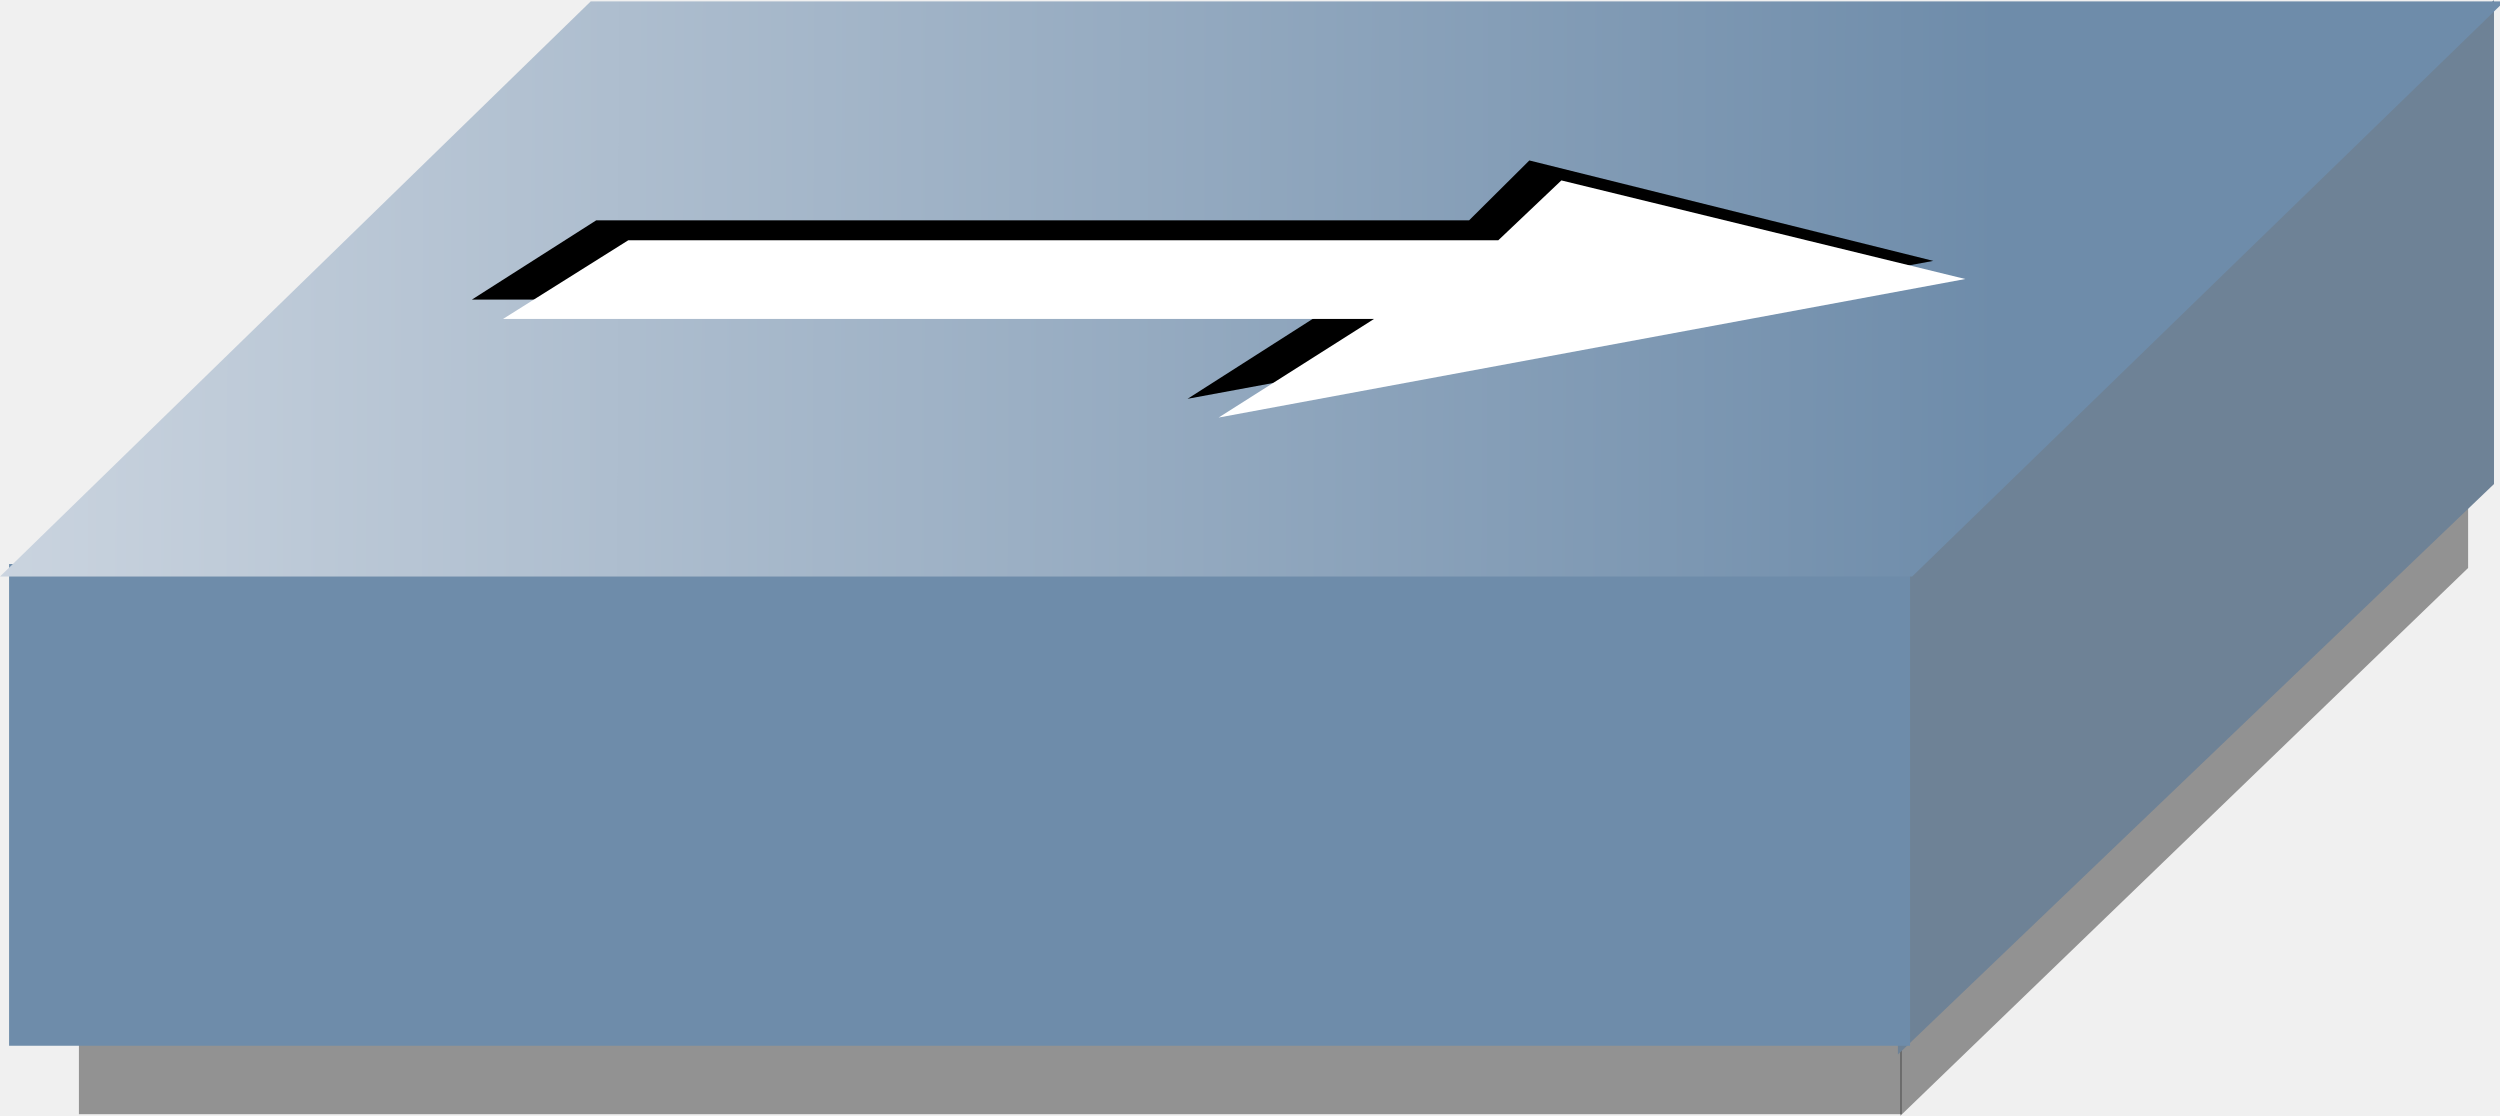
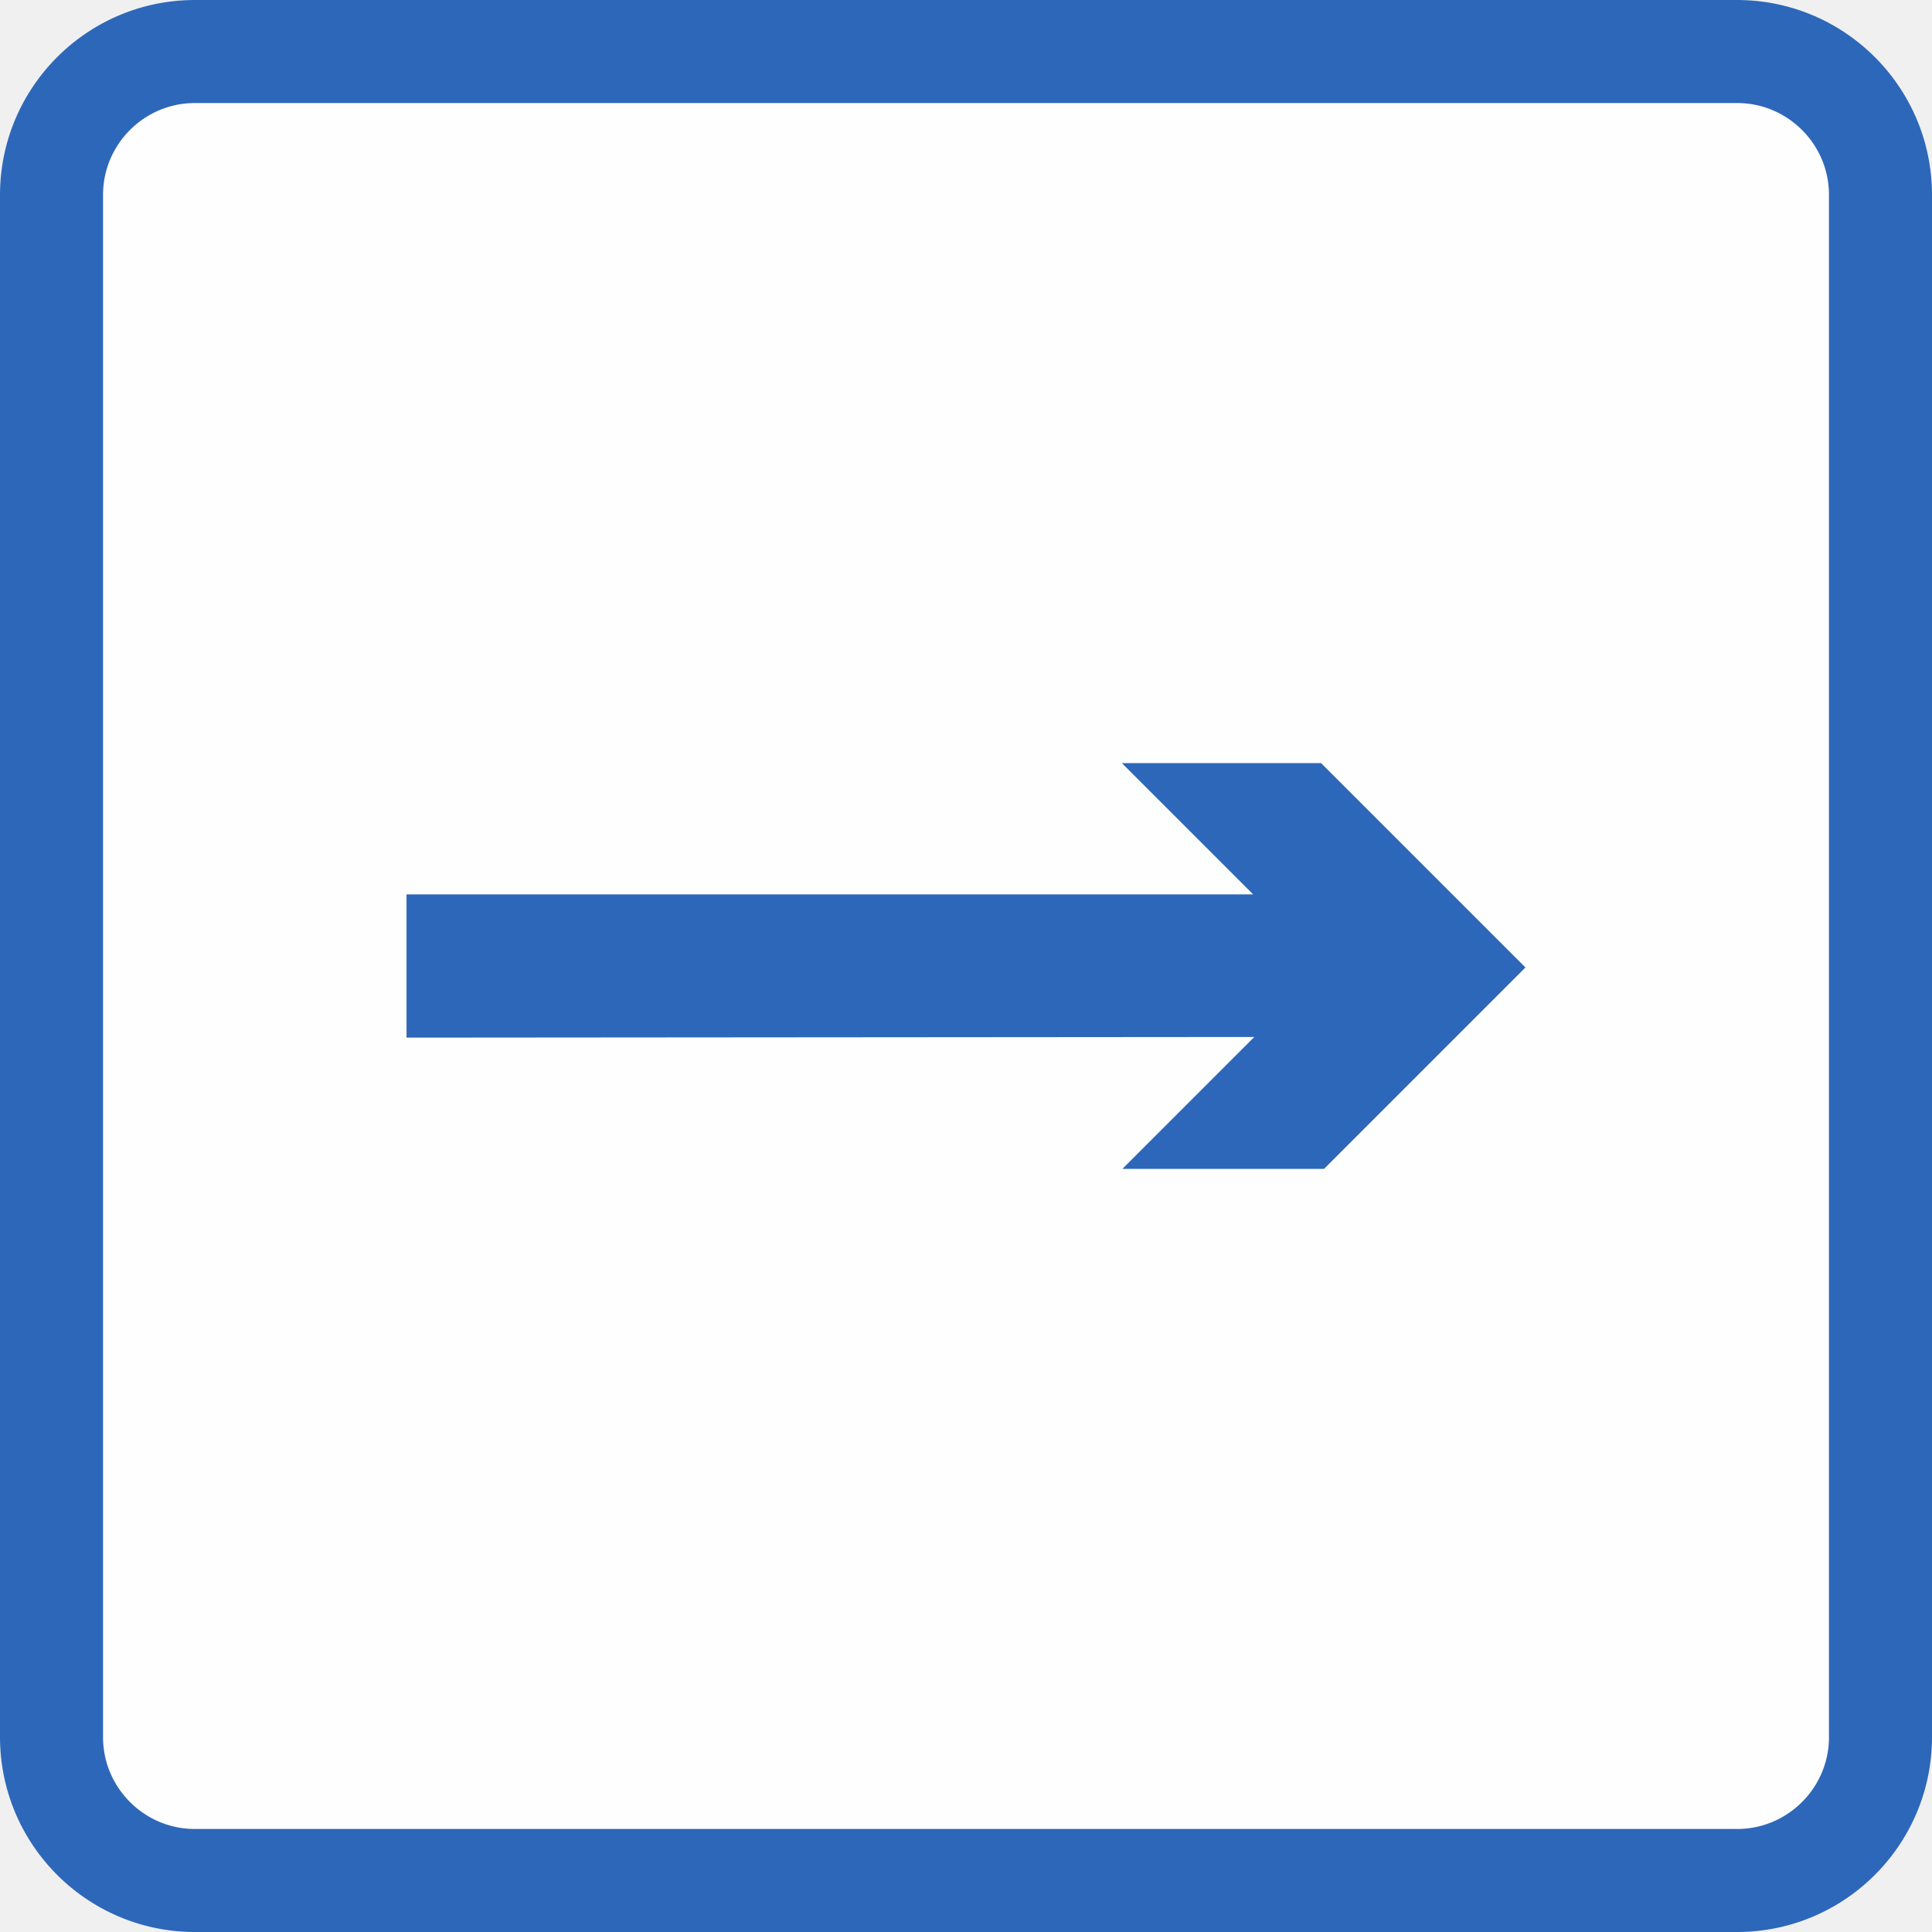
- <svg xmlns="http://www.w3.org/2000/svg" xmlns:xlink="http://www.w3.org/1999/xlink" id="svg1998" width="72.14" height="32.198" version="1.0">
-   <defs id="defs2001">
-     <linearGradient id="linearGradient6603">
-       <stop style="stop-color:#506eaa;stop-opacity:1;" offset="0" id="stop6605" />
-       <stop style="stop-color:#506eaa;stop-opacity:0;" offset="1" id="stop6607" />
-     </linearGradient>
-     <linearGradient id="linearGradient6587">
-       <stop style="stop-color:#6e8caa;stop-opacity:1;" offset="0" id="stop6589" />
-       <stop style="stop-color:#edeff3;stop-opacity:1;" offset="1" id="stop6591" />
-     </linearGradient>
-     <marker orient="auto" refY="0" refX="0" id="Arrow2Lstart" style="overflow:visible">
-       <path id="path11918" style="font-size:12px;fill-rule:evenodd;stroke-width:0.625;stroke-linejoin:round" d="M 8.719,4.034 L -2.207,0.016 L 8.719,-4.002 C 6.973,-1.63 6.983,1.616 8.719,4.034 z " transform="matrix(1.1,0,0,1.1,1.1,0)" />
-     </marker>
-     <marker orient="auto" refY="0" refX="0" id="Arrow1Send" style="overflow:visible">
-       <path id="path11921" d="M 0,0 L 5,-5 L -12.5,0 L 5,5 L 0,0 z " style="fill-rule:evenodd;stroke:#000000;stroke-width:1pt;marker-start:none" transform="matrix(-0.2,0,0,-0.2,-1.2,0)" />
-     </marker>
-     <marker orient="auto" refY="0" refX="0" id="Arrow1Lstart" style="overflow:visible">
-       <path id="path11936" d="M 0,0 L 5,-5 L -12.5,0 L 5,5 L 0,0 z " style="fill-rule:evenodd;stroke:#000000;stroke-width:1pt;marker-start:none" transform="matrix(0.8,0,0,0.8,10,0)" />
-     </marker>
-     <linearGradient xlink:href="#linearGradient6587" id="linearGradient6593" x1="3.956" y1="0.643" x2="-1.266" y2="0.627" gradientUnits="userSpaceOnUse" gradientTransform="matrix(1.119123,0,0,1.09281,-7.833718e-3,-0.353953)" />
-     <linearGradient xlink:href="#linearGradient6603" id="linearGradient6609" x1="2.28" y1="1.452" x2="-0.413" y2="1.465" gradientUnits="userSpaceOnUse" gradientTransform="matrix(1.119124,0,0,1.09281,-7.8336875e-3,-0.353953)" />
-     <linearGradient xlink:href="#linearGradient6587" id="linearGradient11856" gradientUnits="userSpaceOnUse" gradientTransform="matrix(15.1916,0,0,15.33747,-2.531938,3.061917e-2)" x1="3.956" y1="0.643" x2="-1.266" y2="0.627" />
-   </defs>
-   <path style="fill:#000000;fill-opacity:0.392;stroke:none;stroke-width:0.001" d="M 2.277,16.455 L 2.277,32.151 L 54.874,32.151 L 54.874,16.455 L 2.277,16.455" id="path13703" />
-   <path style="fill:#000000;fill-opacity:0.392;stroke:none;stroke-width:0.001" d="M 54.836,18.785 L 71.22,2.976 L 71.22,16.389 L 54.836,32.198 L 54.836,18.785" id="path14592" />
-   <path style="fill:#6e8296;fill-opacity:1;stroke:none;stroke-width:0.001" d="M 54.766,16.462 L 71.967,2.4980018e-15 L 71.967,13.967 L 54.766,30.429 L 54.766,16.462" id="path2009" />
-   <path style="fill:#6e8caa;fill-opacity:1;stroke:none;stroke-width:0.001" d="M 0.262,16.276 L 0.262,30.176 L 55.117,30.176 L 55.117,16.276 L 0.262,16.276" id="path2007" />
-   <path style="fill:url(#linearGradient11856);fill-opacity:1;stroke:none;stroke-width:0.015;stroke-opacity:1" d="M 55.176,16.636 L 72.266,0.041 L 17.045,0.041 L 0,16.636 L 55.176,16.636" id="path2013" />
-   <path style="fill:#000000;stroke:none;stroke-width:0.001" d="M 17.204,6.358 L 13.617,8.645 L 38.751,8.645 L 34.268,11.508 L 55.787,7.528 L 44.131,4.63 L 42.392,6.358 L 17.204,6.358" id="path2019" />
-   <path style="fill:#ffffff;stroke:none;stroke-width:0.001" d="M 18.128,6.934 L 14.514,9.204 L 39.648,9.204 L 35.164,12.049 L 56.711,8.051 L 45.055,5.206 L 43.234,6.934 L 18.128,6.934" id="path2027" />
+ <svg xmlns="http://www.w3.org/2000/svg" width="60" height="60" viewBox="0 0 300 300" xml:space="preserve" style="fill-rule:evenodd;clip-rule:evenodd;stroke-linejoin:round;stroke-miterlimit:1.414">
+   <path d="M300 30.271C300 13.564 286.436 0 269.729 0H30.271C13.564 0 0 13.564 0 30.271v239.458C0 286.436 13.564 300 30.271 300h239.458C286.436 300 300 286.436 300 269.729V30.271Z" style="fill:#fffefe" />
+   <path d="m269.925.001.195.001.39.008.195.005.194.007.194.008.193.009.386.022.193.013.192.014.192.016.191.016.192.018.191.018.19.02.38.044.19.023.189.025.188.026.189.027.188.028.187.029.188.031.186.031.187.033.186.034.186.035.185.036.185.037.368.078.184.041.183.042.183.043.182.043.364.092.181.047.18.048.181.05.179.05.18.052.179.052.178.054.178.055.177.056.177.057.177.058.176.059.175.06.175.061.175.062.174.063.174.064.173.066.172.066.172.067.172.068.171.07.17.07.17.071.17.073.169.073.168.074.168.076.167.076.167.077.332.158.165.08.165.081.164.083.163.083.163.084.162.085.162.086.161.087.161.088.16.088.159.09.159.091.316.184.157.094.156.094.156.095.155.096.308.196.306.198.152.101.302.204.15.104.149.104.149.105.148.106.294.214.146.109.145.109.145.111.144.111.143.112.143.113.142.113.282.23.139.116.14.117.276.236.137.12.136.12.135.121.135.122.134.122.134.124.132.124.132.125.131.125.26.254.129.128.128.129.254.26.125.131.125.132.124.132.124.134.122.134.122.135.121.135.12.136.12.137.236.276.117.14.116.139.23.282.113.142.113.143.112.143.111.144.111.145.109.145.109.146.214.294.106.148.105.149.104.149.104.15.204.302.101.152.198.306.196.308.096.155.095.156.094.156.094.157.184.316.091.159.09.159.088.16.088.161.087.161.086.162.085.162.084.163.083.163.083.164.081.165.08.165.158.332.077.167.076.167.076.168.074.168.073.169.073.17.071.17.07.17.07.171.068.172.067.172.066.172.066.173.064.174.063.174.062.175.061.175.06.175.059.176.058.177.057.177.056.177.055.178.054.178.052.179.052.18.05.179.05.181.048.18.047.181.092.364.043.182.043.183.042.183.041.184.078.368.037.185.036.185.035.186.034.186.033.187.031.186.031.188.029.187.028.188.027.189.026.188.025.189.023.19.044.38.02.19.018.191.018.192.016.191.016.192.014.192.013.193.022.386.009.193.008.194.007.194.005.195.008.39.002.391v239.458l-.001.196-.001.195-.004.195-.004.195-.005.195-.007.194-.008.194-.009.193-.011.193-.011.193-.013.193-.014.192-.016.192-.016.191-.018.192-.018.191-.02.19-.022.19-.022.19-.023.19-.025.189-.026.188-.027.189-.028.188-.029.187-.031.188-.031.186-.033.187-.034.186-.035.186-.036.185-.037.185-.039.184-.039.184-.041.184-.042.183-.043.183-.043.182-.046.182-.046.182-.047.181-.048.18-.05.181-.05.179-.052.18-.052.179-.054.178-.055.178-.056.177-.057.177-.058.177-.059.176-.06.175-.061.175-.062.175-.063.174-.064.174-.066.173-.066.172-.067.172-.068.172-.07.171-.07.17-.071.17-.073.17-.073.169-.074.168-.076.168-.076.167-.077.167-.079.166-.079.166-.08.165-.081.165-.083.164-.083.163-.084.163-.085.162-.086.162-.087.161-.088.161-.088.16-.09.159-.091.159-.092.158-.092.158-.094.157-.094.156-.095.156-.096.155-.098.154-.098.154-.099.153-.099.153-.101.152-.102.151-.102.151-.104.15-.104.149-.105.149-.106.148-.107.147-.107.147-.109.146-.109.145-.111.145-.111.144-.112.143-.113.143-.113.142-.115.141-.115.141-.116.139-.117.14-.118.138-.118.138-.12.137-.12.136-.121.135-.122.135-.122.134-.124.134-.124.132-.125.132-.125.131-.127.13-.127.13-.128.129-.129.128-.13.127-.13.127-.131.125-.132.125-.132.124-.134.124-.134.122-.135.122-.135.121-.136.12-.137.12-.138.118-.138.118-.14.117-.139.116-.141.115-.141.115-.142.113-.143.113-.143.112-.144.111-.145.111-.145.109-.146.109-.147.107-.147.107-.148.106-.149.105-.149.104-.15.104-.151.102-.151.102-.152.101-.153.099-.153.099-.154.098-.154.098-.155.096-.156.095-.156.094-.157.094-.158.092-.158.092-.159.091-.159.09-.16.088-.161.088-.161.087-.162.086-.162.085-.163.084-.163.083-.164.083-.165.081-.165.08-.166.079-.166.079-.167.077-.167.076-.168.076-.168.074-.169.073-.17.073-.17.071-.17.07-.171.07-.172.068-.172.067-.172.066-.173.066-.174.064-.174.063-.175.062-.175.061-.175.06-.176.059-.177.058-.177.057-.177.056-.178.055-.178.054-.179.052-.18.052-.179.05-.181.05-.18.048-.181.047-.182.046-.182.046-.182.043-.183.043-.183.042-.184.041-.184.039-.184.039-.185.037-.185.036-.186.035-.186.034-.187.033-.186.031-.188.031-.187.029-.188.028-.189.027-.188.026-.189.025-.19.023-.19.022-.19.022-.19.02-.191.018-.192.018-.191.016-.192.016-.192.014-.193.013-.193.011-.193.011-.193.009-.194.008-.194.007-.195.005-.195.004-.195.004-.195.001-.196.001H30.271l-.196-.001-.195-.001-.195-.004-.195-.004-.195-.005-.194-.007-.194-.008-.193-.009-.193-.011-.193-.011-.193-.013-.192-.014-.192-.016-.191-.016-.192-.018-.191-.018-.19-.02-.19-.022-.19-.022-.19-.023-.189-.025-.188-.026-.189-.027-.188-.028-.187-.029-.188-.031-.186-.031-.187-.033-.186-.034-.186-.035-.185-.036-.185-.037-.184-.039-.184-.039-.184-.041-.183-.042-.183-.043-.182-.043-.182-.046-.182-.046-.181-.047-.18-.048-.181-.05-.179-.05-.18-.052-.179-.052-.178-.054-.178-.055-.177-.056-.177-.057-.177-.058-.176-.059-.175-.06-.175-.061-.175-.062-.174-.063-.174-.064-.173-.066-.172-.066-.172-.067-.172-.068-.171-.07-.17-.07-.17-.071-.17-.073-.169-.073-.168-.074-.168-.076-.167-.076-.167-.077-.166-.079-.166-.079-.165-.08-.165-.081-.164-.083-.163-.083-.163-.084-.162-.085-.162-.086-.161-.087-.161-.088-.16-.088-.159-.09-.159-.091-.158-.092-.158-.092-.157-.094-.156-.094-.156-.095-.155-.096-.154-.098-.154-.098-.153-.099-.153-.099-.152-.101-.151-.102-.151-.102-.15-.104-.149-.104-.149-.105-.148-.106-.147-.107-.147-.107-.146-.109-.145-.109-.145-.111-.144-.111-.143-.112-.143-.113-.142-.113-.141-.115-.141-.115-.139-.116-.14-.117-.138-.118-.138-.118-.137-.12-.136-.12-.135-.121-.135-.122-.134-.122-.134-.124-.132-.124-.132-.125-.131-.125-.13-.127-.13-.127-.129-.128-.128-.129-.127-.13-.127-.13-.125-.131-.125-.132-.124-.132-.124-.134-.122-.134-.122-.135-.121-.135-.12-.136-.12-.137-.118-.138-.118-.138-.117-.14-.116-.139-.115-.141-.115-.141-.113-.142-.113-.143-.112-.143-.111-.144-.111-.145-.109-.145-.109-.146-.107-.147-.107-.147-.106-.148-.105-.149-.104-.149-.104-.15-.102-.151-.102-.151-.101-.152-.099-.153-.099-.153-.098-.154-.098-.154-.096-.155-.095-.156-.094-.156-.094-.157-.092-.158-.092-.158-.091-.159-.09-.159-.088-.16-.088-.161-.087-.161-.086-.162-.085-.162-.084-.163-.083-.163-.083-.164-.081-.165-.08-.165-.079-.166-.079-.166-.077-.167-.076-.167-.076-.168-.074-.168-.073-.169-.073-.17-.071-.17-.07-.17-.07-.171-.068-.172-.067-.172-.066-.172-.066-.173-.064-.174-.063-.174-.062-.175-.061-.175-.06-.175-.059-.176-.058-.177-.057-.177-.056-.177-.055-.178-.054-.178-.052-.179-.052-.18-.05-.179-.05-.181-.048-.18-.047-.181-.046-.182-.046-.182-.043-.182-.043-.183-.042-.183-.041-.184-.039-.184-.039-.184-.037-.185-.036-.185-.035-.186-.034-.186-.033-.187-.031-.186-.031-.188-.029-.187-.028-.188-.027-.189-.026-.188-.025-.189-.023-.19-.022-.19-.022-.19-.02-.19-.018-.191-.018-.192-.016-.191-.016-.192-.014-.192-.013-.193-.011-.193-.011-.193-.009-.193-.008-.194-.007-.194-.005-.195-.004-.195-.004-.195-.001-.195-.001-.196V30.271l.001-.196.001-.195.004-.195.004-.195.005-.195.007-.194.008-.194.009-.193.011-.193.011-.193.013-.193.014-.192.016-.192.016-.191.018-.192.018-.191.02-.19.022-.19.022-.19.023-.19.025-.189.026-.188.027-.189.028-.188.029-.187.031-.188.031-.186.033-.187.034-.186.035-.186.036-.185.037-.185.039-.184.039-.184.041-.184.042-.183.043-.183.043-.182.046-.182.046-.182.047-.181.048-.18.05-.181.05-.179.052-.18.052-.179.054-.178.055-.178.056-.177.057-.177.058-.177.059-.176.06-.175.061-.175.062-.175.063-.174.064-.174.066-.173.066-.172.067-.172.068-.172.07-.171.07-.17.071-.17.073-.17.073-.169.074-.168.076-.168.076-.167.077-.167.079-.166.079-.166.08-.165.081-.165.083-.164.083-.163.084-.163.085-.162.086-.162.087-.161.088-.161.088-.16.09-.159.091-.159.092-.158.092-.158.094-.157.094-.156.095-.156.096-.155.098-.154.098-.154.099-.153.099-.153.101-.152.102-.151.102-.151.104-.15.104-.149.105-.149.106-.148.107-.147.107-.147.109-.146.109-.145.111-.145.111-.144.112-.143.113-.143.113-.142.115-.141.115-.141.116-.139.117-.14.118-.138.118-.138.12-.137.12-.136.121-.135.122-.135.122-.134.124-.134.124-.132.125-.132.125-.131.127-.13.127-.13.128-.129.129-.128.13-.127.13-.127.131-.125.132-.125.132-.124.134-.124.134-.122.135-.122.135-.121.136-.12.137-.12.138-.118.138-.118.14-.117.139-.116.141-.115.141-.115.142-.113.143-.113.143-.112.144-.111.145-.111.145-.109.146-.109.147-.107.147-.107.148-.106.149-.105.149-.104.15-.104.151-.102.151-.102.152-.101.153-.099.153-.099.154-.098.154-.098.155-.096.156-.095.156-.094.157-.094.158-.092.158-.092.159-.091.159-.09.16-.088.161-.088.161-.087.162-.086.162-.085.163-.084.163-.083.164-.083.165-.081.165-.08.166-.079.166-.079.167-.077.167-.076.168-.076.168-.074.169-.073.17-.073.17-.071.17-.07.171-.07.172-.068.172-.067.172-.066.173-.066.174-.064.174-.063.175-.062.175-.061.175-.06.176-.059.177-.058.177-.057.177-.056.178-.055.178-.054.179-.052.18-.052.179-.05.181-.05.18-.048.181-.047.182-.046.182-.046.182-.043.183-.043.183-.042.184-.041.184-.039.184-.039.185-.037.185-.036.186-.035.186-.034.187-.033.186-.031.188-.031.187-.029.188-.028.189-.027.188-.026.189-.025.19-.023.19-.022.19-.022.19-.02.191-.018.192-.018.191-.016.192-.016.192-.014.193-.013.193-.011.193-.011.193-.009.194-.008.194-.007.195-.005.195-.004.195-.004.195-.001.196-.001h239.458l.196.001ZM30.296 16h-.12l-.093.001-.094.002-.093.002-.093.002-.093.004-.093.004-.092.004-.092.005-.092.005-.091.007-.091.006-.091.007-.091.008-.091.009-.09.008-.09.01-.09.01-.089.01-.089.011-.09.012-.088.012-.089.013-.088.013-.088.014-.088.014-.088.015-.087.015-.088.016-.087.017-.086.017-.087.017-.086.018-.086.018-.086.019-.086.02-.085.02-.085.021-.085.021-.085.021-.085.022-.084.023-.084.023-.084.023-.084.025-.084.024-.083.025-.083.026-.083.026-.082.026-.083.028-.082.027-.082.028-.082.029-.081.029-.082.029-.081.03-.081.031-.081.031-.08.031-.08.032-.08.033-.08.033-.08.033-.079.034-.079.034-.079.035-.079.035-.078.036-.078.036-.078.037-.078.037-.078.038-.077.038-.077.039-.077.039-.076.039-.077.04-.076.041-.076.041-.075.041-.075.042-.075.042-.075.043-.075.043-.074.044-.074.044-.074.044-.073.045-.073.046-.073.045-.073.047-.072.046-.073.048-.071.047-.072.048-.071.049-.071.049-.071.049-.07.05-.07.05-.07.051-.07.051-.069.051-.069.052-.068.052-.069.053-.068.053-.067.053-.068.054-.067.055-.066.054-.067.056-.066.055-.066.056-.065.056-.065.057-.065.057-.064.058-.064.057-.064.059-.063.058-.063.059-.063.06-.062.06-.062.06-.062.06-.061.061-.061.061-.06.062-.06.062-.06.062-.06.063-.059.063-.058.063-.059.064-.057.064-.058.064-.057.065-.057.065-.056.065-.056.066-.055.066-.056.067-.054.066-.055.067-.054.068-.053.067-.053.068-.053.069-.052.068-.052.069-.051.069-.051.07-.051.07-.05.07-.05.07-.049.071-.049.071-.049.071-.048.072-.047.071-.048.073-.046.072-.047.073-.045.073-.046.073-.045.073-.044.074-.044.074-.044.074-.043.075-.043.075-.042.075-.042.075-.041.075-.041.076-.041.076-.04.077-.039.076-.039.077-.039.077-.038.077-.038.078-.037.078-.037.078-.036.078-.036.078-.035.079-.035.079-.034.079-.034.079-.033.08-.033.08-.033.08-.032.08-.031.08-.031.081-.031.081-.03.081-.029.082-.029.081-.029.082-.028.082-.027.082-.028.083-.026.082-.026.083-.026.083-.025.083-.024.084-.025.084-.023.084-.023.084-.023.084-.022.085-.021.085-.021.085-.021.085-.02.085-.02.086-.019.086-.018.086-.018.086-.017.087-.017.086-.017.087-.016.088-.015.087-.015.088-.014.088-.014.088-.013.088-.013.089-.012.088-.012.09-.011.089-.01.089-.01.09-.01.09-.008.09-.009.091-.008.091-.007.091-.006.091-.007.091-.005.092-.005.092-.004.092-.004.093-.004.093-.002.093-.002.093-.002.094-.001.093v239.648l.001.093.004.187.002.093.008.186.004.092.01.184.007.091.006.091.007.091.008.091.009.091.008.09.02.18.01.089.011.089.012.09.012.088.013.089.013.088.028.176.015.088.015.087.016.087.051.261.018.086.019.086.018.086.02.086.02.085.021.085.021.086.021.084.022.085.069.252.025.084.024.084.025.083.078.249.028.082.027.082.028.082.029.082.029.081.029.082.03.081.062.162.031.08.032.08.099.24.034.08.034.078.07.158.072.156.074.156.038.078.038.077.117.231.04.076.04.075.041.076.042.077.042.074.042.075.043.075.043.074.044.075.088.148.09.146.047.074.092.144.048.073.048.072.047.071.049.071.048.071.05.071.05.07.05.071.051.069.05.069.052.07.052.069.052.068.053.069.053.068.053.067.055.068.054.067.055.067.054.065.056.067.056.066.056.065.114.13.057.064.058.064.118.128.059.062.058.062.061.064.06.061.06.062.122.122.062.061.061.059.126.12.063.059.063.058.064.059.064.057.064.058.13.114.065.056.066.056.066.055.067.056.066.054.068.055.067.054.067.053.136.106.068.052.07.052.069.052.069.05.071.051.14.1.071.05.071.048.071.049.071.048.073.047.072.048.072.047.072.045.073.046.074.046.073.045.074.044.074.045.148.086.076.043.074.042.075.042.152.082.077.041.076.04.077.039.076.04.231.114.078.037.078.036.079.037.079.036.156.07.079.034.08.034.081.034.078.032.081.033.081.032.079.031.162.062.082.03.081.029.08.029.083.029.164.056.083.027.164.052.085.026.083.025.082.024.084.024.085.024.168.046.085.022.086.022.083.02.086.021.085.02.085.019.087.02.172.036.086.017.088.017.087.017.087.016.174.03.088.014.089.014.176.026.091.012.088.012.089.011.089.01.18.02.09.008.09.009.091.008.184.014.091.006.09.005.093.005.093.004.092.004.093.004.092.002.188.004.093.001h239.648l.093-.001.094-.002.094-.002.092-.002.093-.004.092-.004.093-.004.093-.005.09-.005.091-.006.092-.007.092-.007.091-.008.09-.009.09-.008.09-.01.09-.01.089-.01.089-.011.088-.012.091-.012.088-.013.088-.013.089-.014.088-.014.087-.015.087-.015.087-.016.087-.017.088-.017.086-.017.086-.018.086-.018.087-.02.085-.019.085-.02.086-.021.084-.02.085-.022.085-.022.084-.023.084-.023.085-.024.084-.024.082-.024.083-.025.085-.026.082-.026.082-.026.083-.028.082-.027.082-.028.082-.029.081-.029.081-.029.082-.03.081-.031.081-.031.079-.031.081-.032.081-.033.078-.032.081-.034.081-.034.077-.034.078-.035.079-.035.079-.036.079-.036.078-.037.078-.037.077-.038.076-.038.078-.039.077-.039.076-.039.077-.04.075-.04.076-.041.077-.043.074-.041.075-.042.076-.043.074-.043.074-.043.074-.045.074-.044.073-.045.073-.046.074-.046.072-.045.071-.047.074-.048.072-.048.071-.047.071-.049.07-.048.072-.05.07-.05.071-.05.07-.051.068-.05.07-.052.07-.053.067-.051.069-.053.068-.053.067-.053.067-.054.068-.055.067-.055.065-.054.067-.057.066-.055.065-.056.065-.057.064-.057.065-.058.064-.057.064-.059.064-.059.062-.058.063-.06.063-.06.061-.059.062-.061.061-.061.061-.061.061-.062.059-.061.06-.063.06-.063.058-.062.059-.064.059-.064.057-.064.058-.065.057-.064.057-.065.056-.065.055-.066.057-.067.054-.065.055-.067.055-.068.054-.067.053-.067.053-.068.053-.069.051-.067.053-.07.052-.07.05-.068.051-.07.05-.071.05-.07.05-.072.048-.07.049-.071.047-.071.048-.072.048-.074.047-.071.045-.072.046-.074.046-.073.045-.073.044-.074.045-.074.043-.074.043-.074.043-.076.042-.075.041-.074.043-.077.041-.076.04-.075.04-.077.039-.076.039-.077.039-.078.038-.076.038-.077.037-.078.037-.078.036-.079.036-.079.035-.079.035-.078.034-.077.034-.081.034-.081.032-.078.033-.081.032-.081.031-.079.031-.081.031-.081.03-.082.029-.081.029-.081.029-.082.028-.082.027-.082.028-.083.026-.082.026-.082.026-.085.025-.083.024-.082.024-.084.024-.085.023-.084.023-.084.022-.085.022-.085.02-.084.021-.086.02-.085.019-.085.02-.087.018-.086.018-.086.017-.086.017-.088.017-.087.016-.087.015-.087.015-.087.014-.088.014-.089.013-.088.013-.088.012-.091.012-.088.011-.089.01-.089.01-.09.01-.09.008-.09.009-.09.008-.091.007-.092.007-.092.006-.091.005-.09.005-.093.004-.093.004-.092.004-.093.002-.092.002-.094.002-.094.001-.093V30.176l-.001-.093-.002-.094-.002-.094-.002-.092-.004-.093-.004-.092-.004-.093-.005-.093-.005-.09-.006-.091-.007-.092-.007-.092-.008-.091-.009-.09-.008-.09-.01-.09-.01-.09-.01-.089-.011-.089-.012-.088-.012-.091-.013-.088-.013-.088-.014-.089-.014-.088-.015-.087-.015-.087-.016-.087-.017-.087-.017-.088-.017-.086-.018-.086-.018-.086-.02-.087-.019-.085-.02-.085-.021-.086-.02-.083-.022-.086-.022-.085-.023-.084-.023-.084-.024-.085-.024-.084-.024-.082-.025-.083-.026-.085-.026-.082-.026-.082-.027-.083-.028-.082-.028-.082-.029-.083-.029-.08-.029-.081-.03-.082-.031-.081-.031-.081-.031-.079-.032-.081-.033-.081-.032-.078-.034-.081-.034-.08-.034-.079-.035-.078-.035-.078-.036-.079-.037-.079-.036-.078-.037-.078-.038-.077-.038-.077-.038-.077-.04-.076-.039-.077-.04-.076-.041-.077-.041-.076-.041-.076-.042-.075-.042-.074-.043-.076-.043-.074-.043-.074-.045-.074-.044-.074-.045-.073-.046-.074-.046-.073-.045-.072-.047-.072-.048-.072-.047-.073-.048-.071-.049-.071-.048-.071-.05-.071-.05-.07-.05-.07-.051-.071-.05-.069-.052-.069-.052-.07-.052-.068-.053-.068-.053-.068-.053-.067-.054-.067-.055-.068-.054-.066-.056-.067-.055-.066-.056-.066-.056-.065-.057-.065-.057-.065-.058-.064-.057-.064-.059-.064-.058-.063-.059-.063-.06-.063-.06-.063-.059-.061-.061-.062-.061-.061-.061-.061-.062-.06-.061-.06-.064-.061-.062-.058-.062-.059-.064-.059-.064-.059-.064-.058-.064-.057-.065-.057-.065-.057-.065-.056-.066-.056-.067-.056-.065-.054-.067-.055-.067-.054-.068-.055-.067-.053-.068-.053-.069-.053-.068-.052-.069-.052-.07-.052-.069-.05-.069-.051-.071-.05-.07-.05-.071-.05-.071-.048-.071-.049-.071-.047-.072-.048-.073-.048-.072-.046-.072-.046-.074-.047-.073-.045-.073-.045-.074-.044-.074-.044-.075-.044-.074-.043-.075-.043-.075-.042-.074-.042-.077-.042-.076-.041-.075-.04-.076-.04-.077-.039-.077-.039-.077-.039-.077-.038-.078-.038-.078-.037-.078-.037-.078-.036-.078-.036-.079-.035-.079-.035-.078-.034-.08-.034-.08-.033-.08-.033-.08-.033-.08-.032-.08-.031-.081-.031-.081-.031-.081-.03-.082-.029-.081-.029-.082-.029-.082-.028-.082-.027-.082-.028-.083-.026-.083-.026-.083-.026-.083-.025-.084-.024-.084-.025-.084-.023-.084-.023-.084-.023-.085-.022-.084-.021-.086-.021-.085-.021-.085-.02-.086-.02-.086-.018-.086-.019-.086-.018-.087-.017-.087-.017-.087-.017-.087-.016-.087-.015-.088-.015-.088-.014-.088-.014-.088-.013-.089-.013-.088-.012-.09-.012-.089-.011-.089-.01-.09-.01-.09-.01-.09-.008-.091-.009-.091-.008-.091-.007-.091-.006-.091-.007-.092-.005-.092-.005-.092-.004-.093-.004-.093-.004-.093-.002-.093-.002-.094-.002-.093-.001H30.296Z" style="fill:#2d67b9" />
+   <g>
+     <path d="m154.098 161.02-20.481 20.481h31.316l31.27-31.27-31.732-31.732h-30.936l20.379 20.378H22.456v22.247l131.642-.104Z" style="fill:#2d67b9" transform="translate(40.67)" />
+   </g>
</svg>
